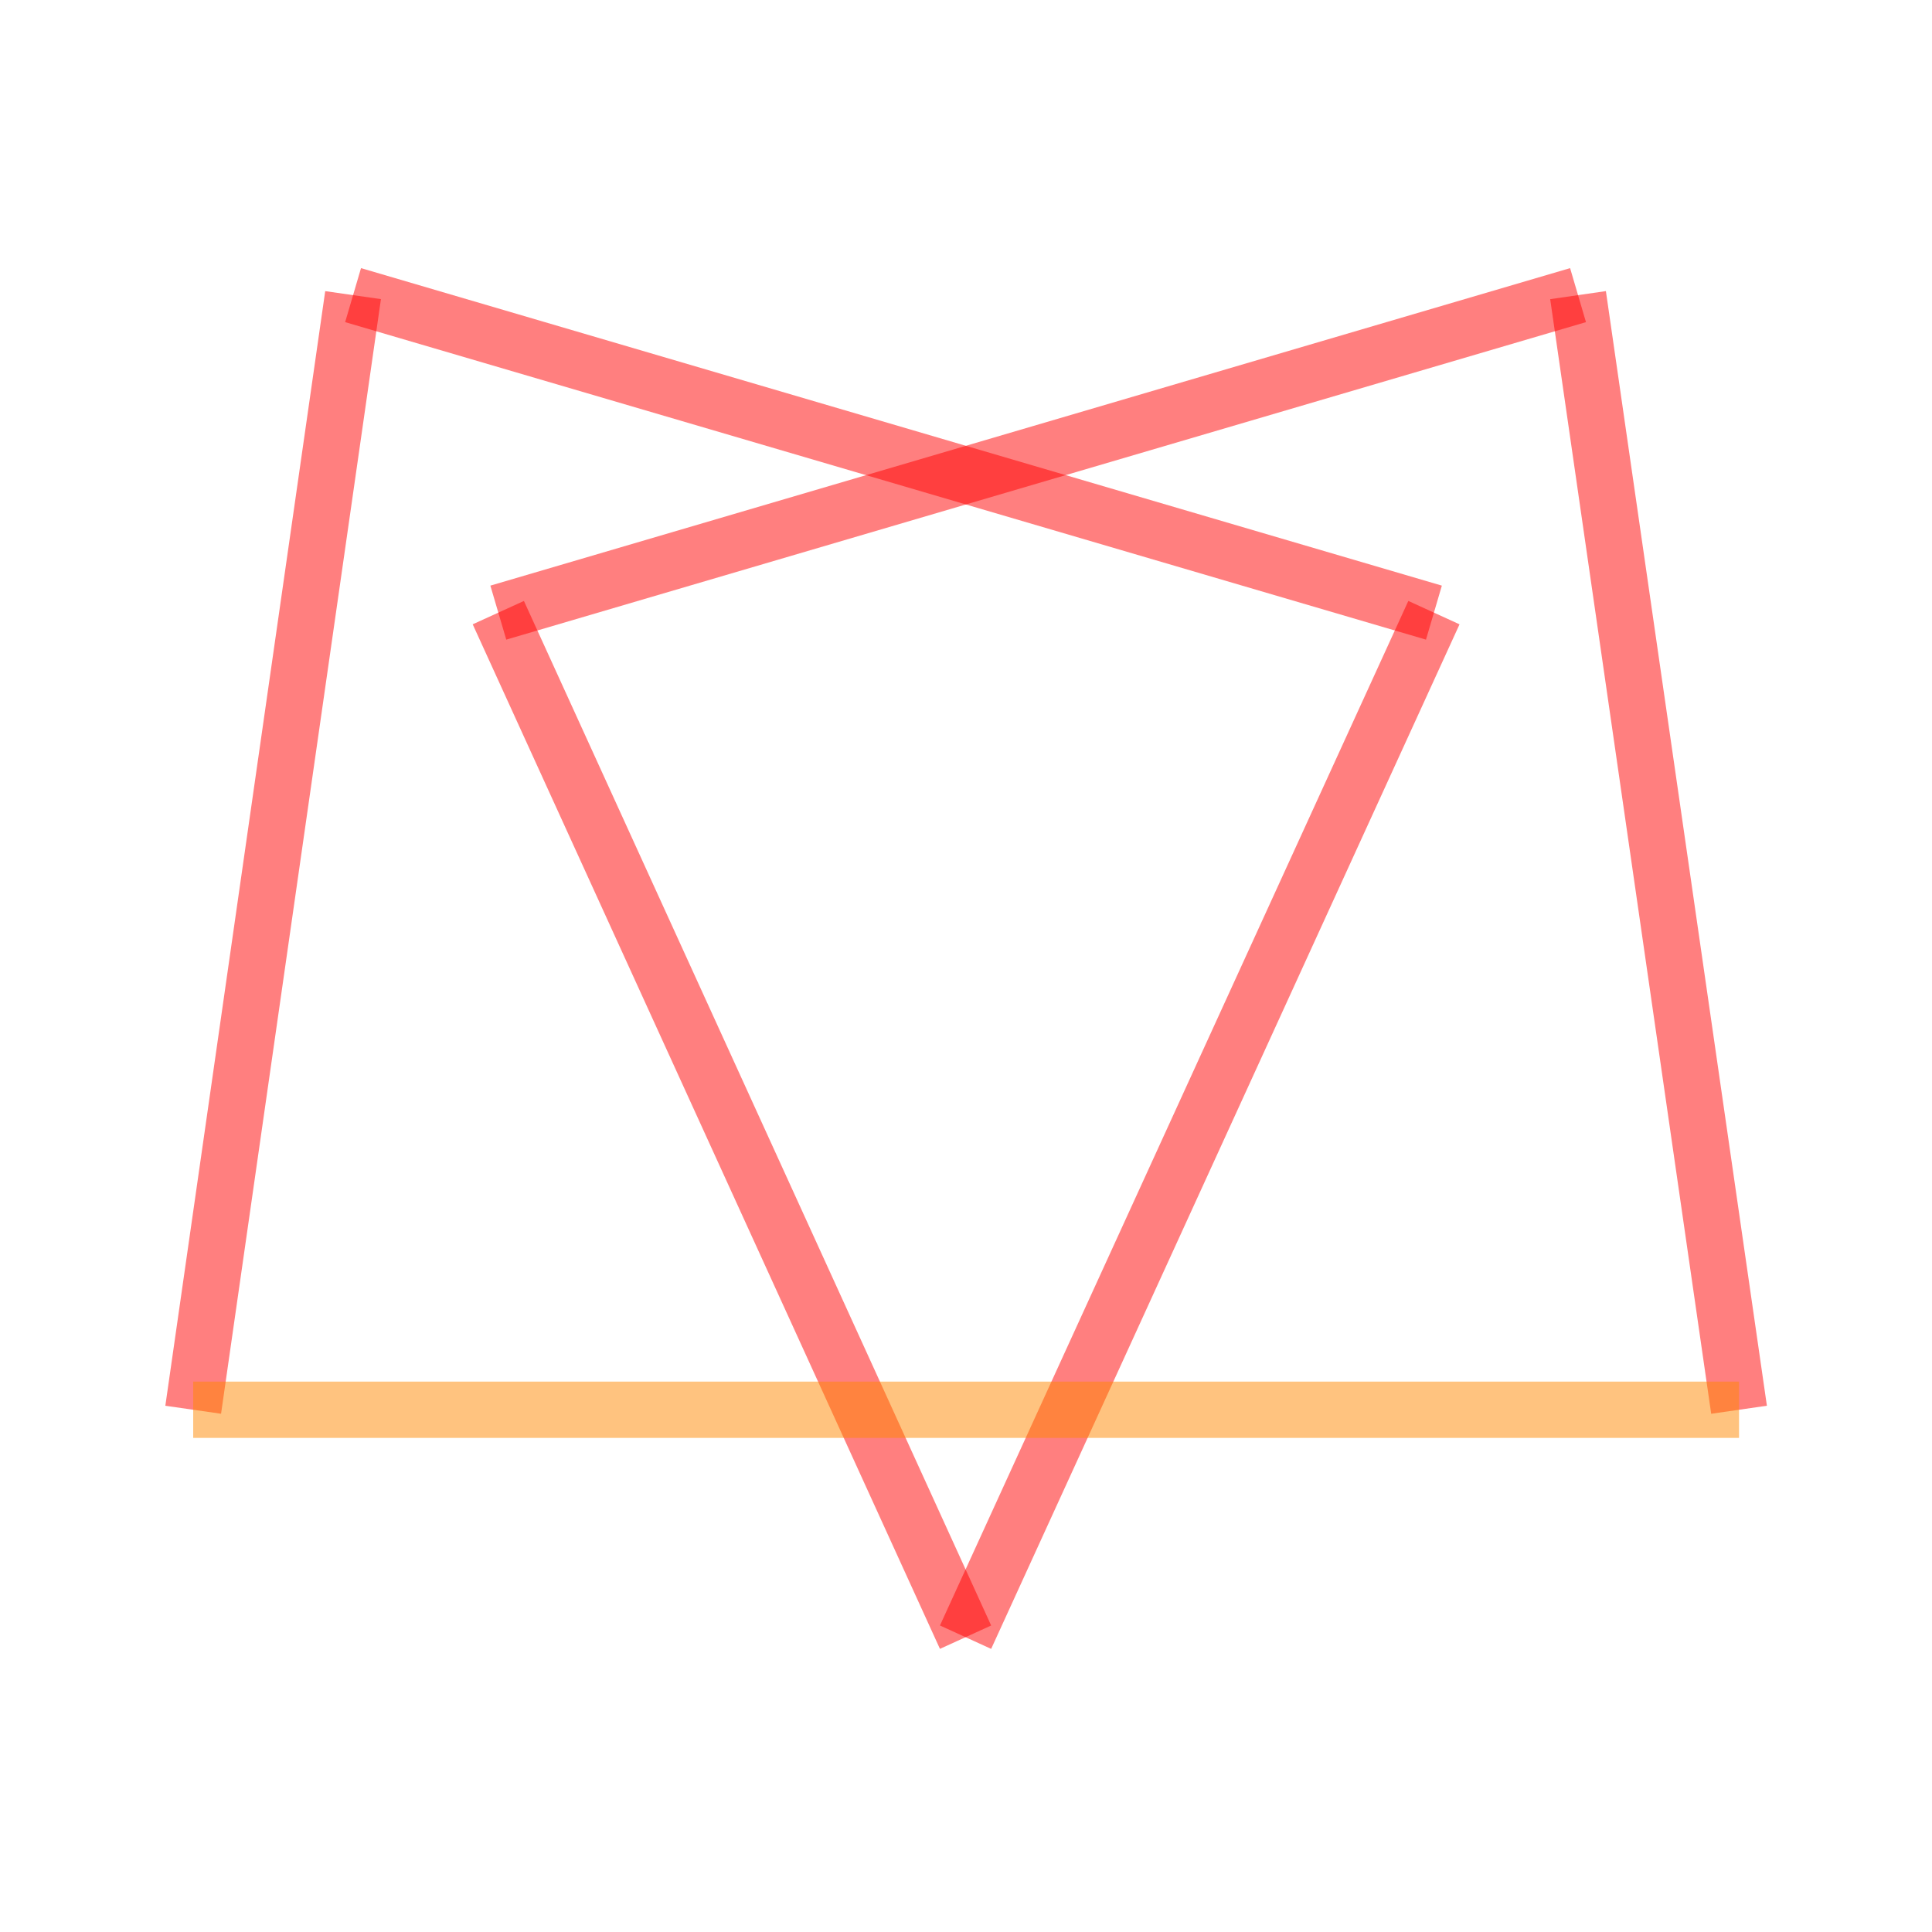
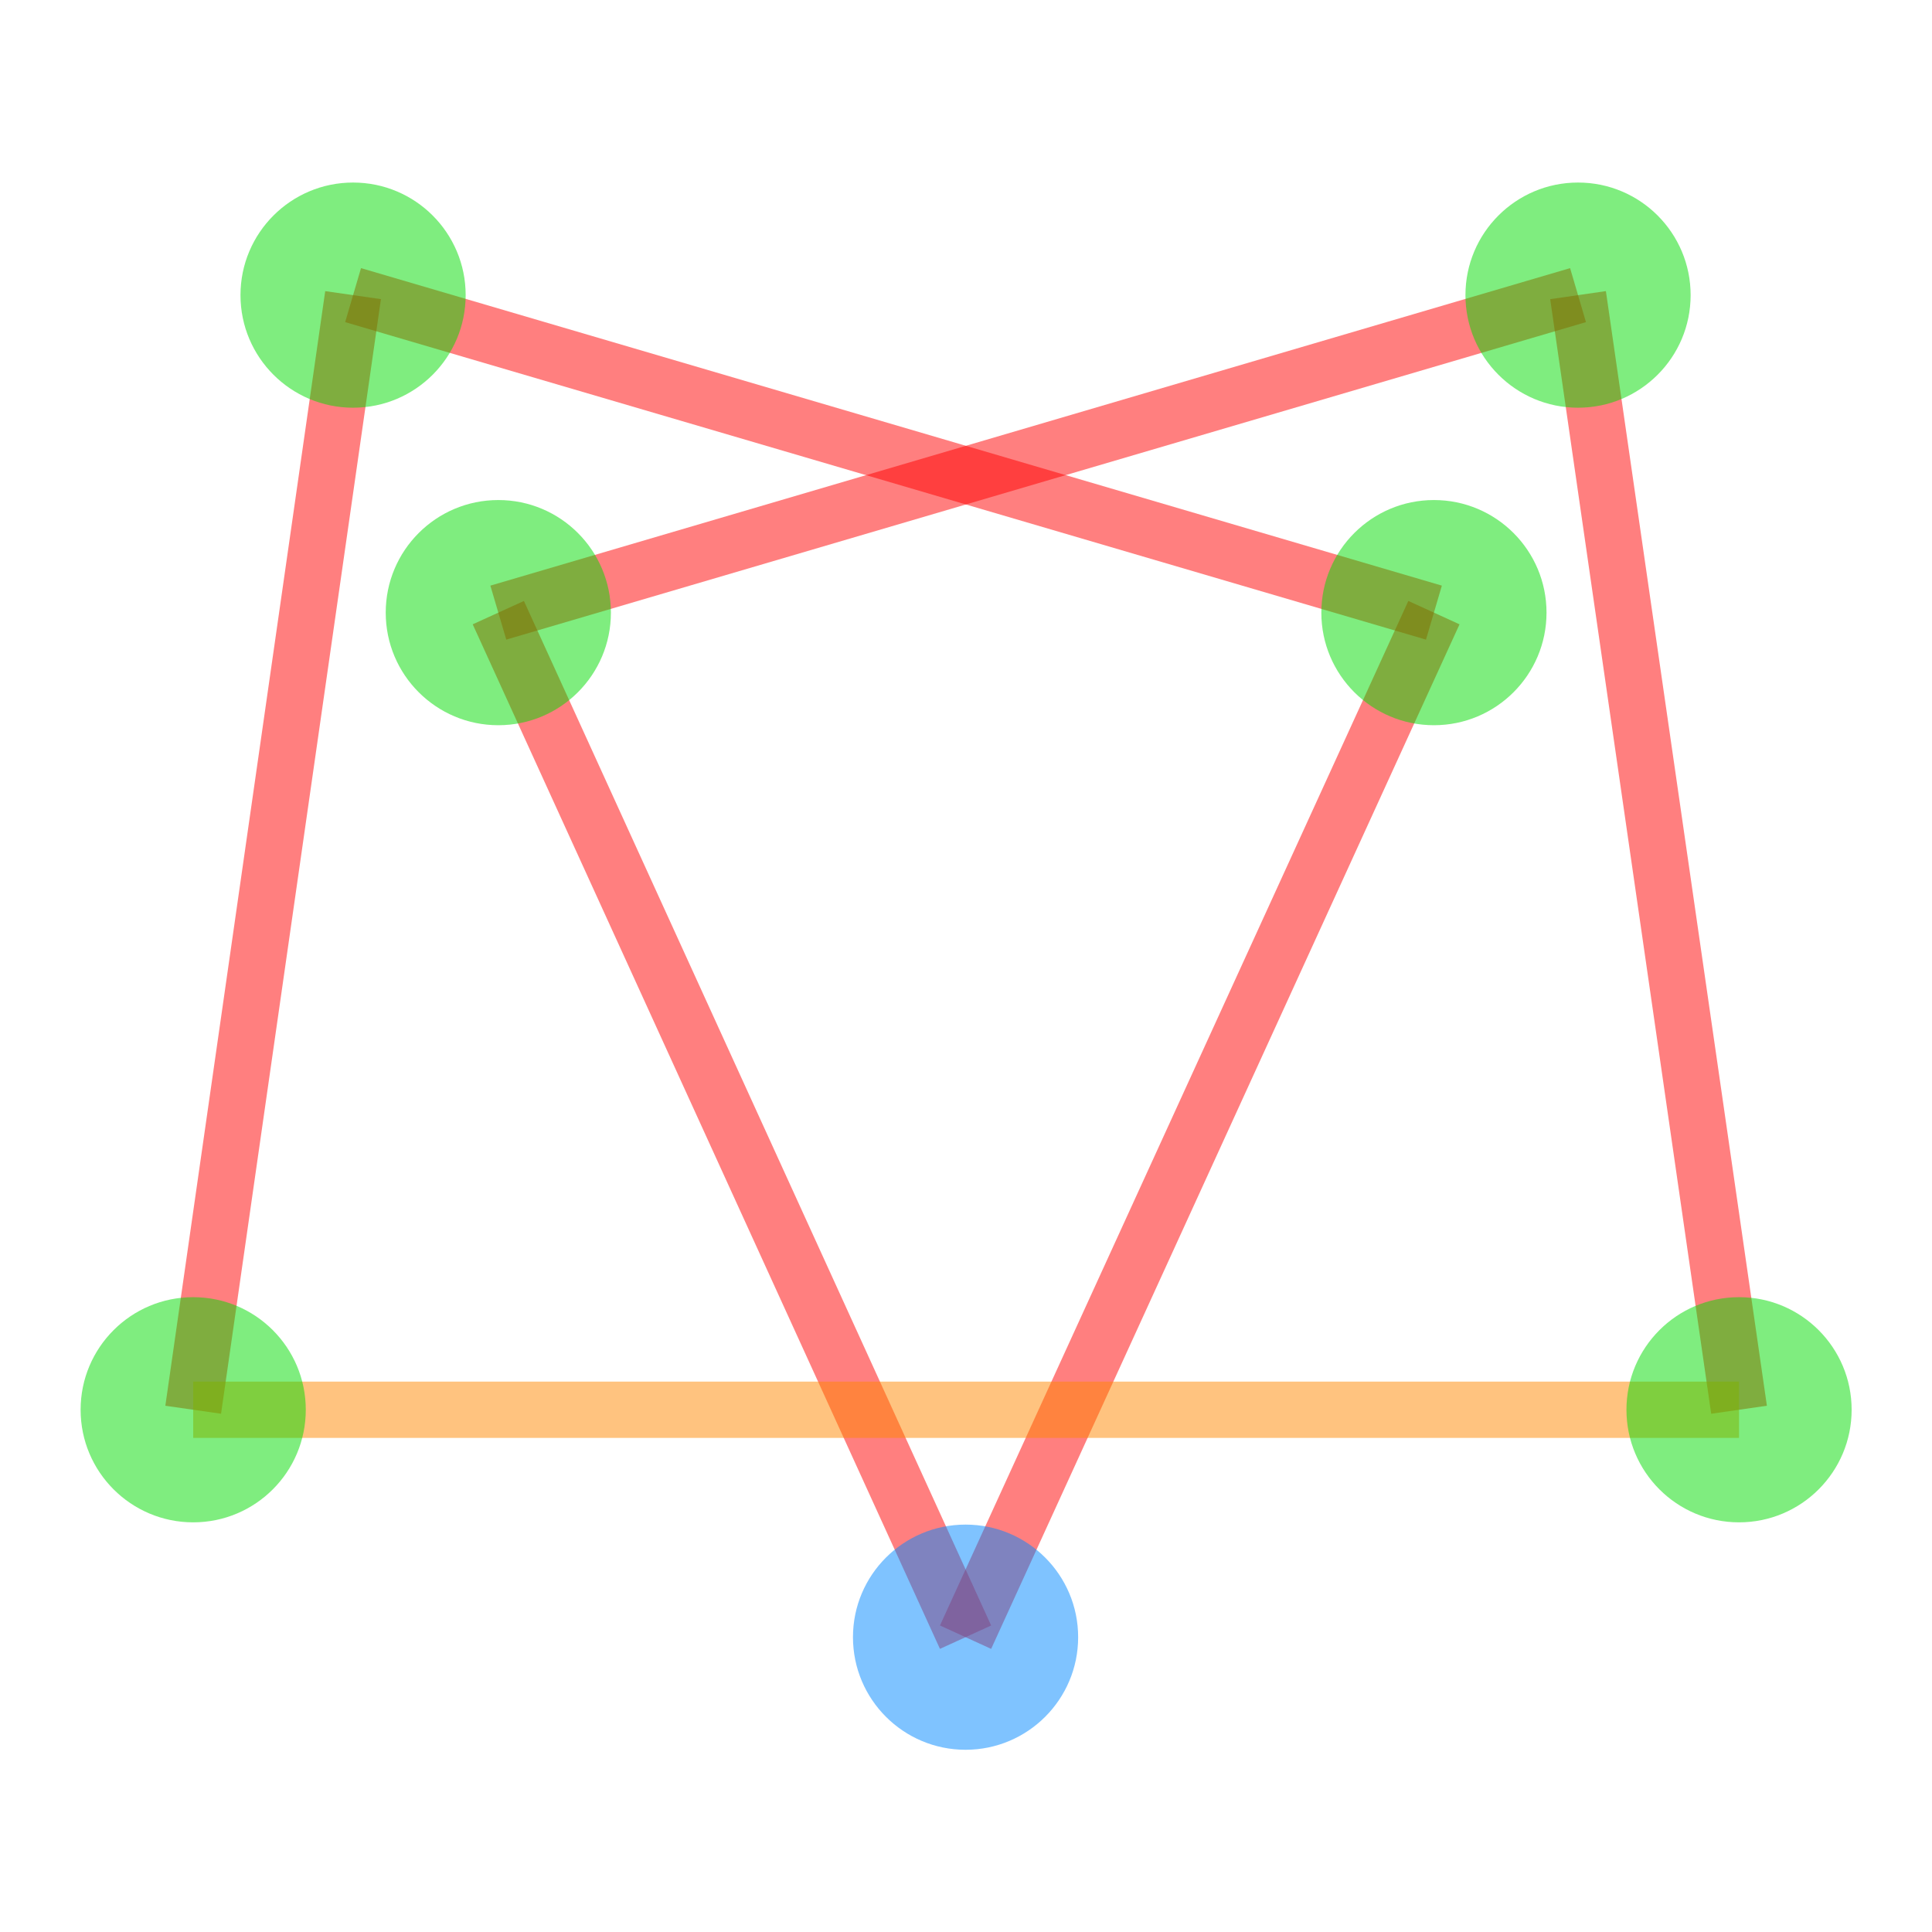
<svg xmlns="http://www.w3.org/2000/svg" width="200" height="200">
  <g transform="translate(100,100)">
    <g transform="translate(-80,45.93745) scale(116.5513 -116.5513)">
      <g stroke="#f00" stroke-opacity="0.5" stroke-width="0.05">
        <line x1="0" y1="0" x2="0.142" y2="0.99" />
        <line x1="0.142" y1="0.99" x2="1.102" y2="0.708" />
        <line x1="1.102" y1="0.708" x2="0.686" y2="-0.202" />
        <line x1="0.686" y1="-0.202" x2="0.271" y2="0.708" />
        <line x1="0.271" y1="0.708" x2="1.23" y2="0.99" />
        <line x1="1.23" y1="0.99" x2="1.373" y2="0" />
      </g>
      <g stroke="#f80" stroke-opacity="0.5" stroke-width="0.05">
        <line x1="1.373" y1="0" x2="0" y2="0" />
      </g>
+       <g fill="#0d0" fill-opacity="0.5">
+         <circle cx="0" cy="0" r="0.1" />
+         <circle cx="0.142" cy="0.99" r="0.1" />
+         <circle cx="1.102" cy="0.708" r="0.1" />
+         <circle cx="0.686" cy="-0.202" r="0.1" fill="#08f" />
+         <circle cx="0.271" cy="0.708" r="0.1" />
+         <circle cx="1.23" cy="0.99" r="0.1" />
+         <circle cx="1.373" cy="0" r="0.1" />
+       </g>
    </g>
  </g>
</svg>
